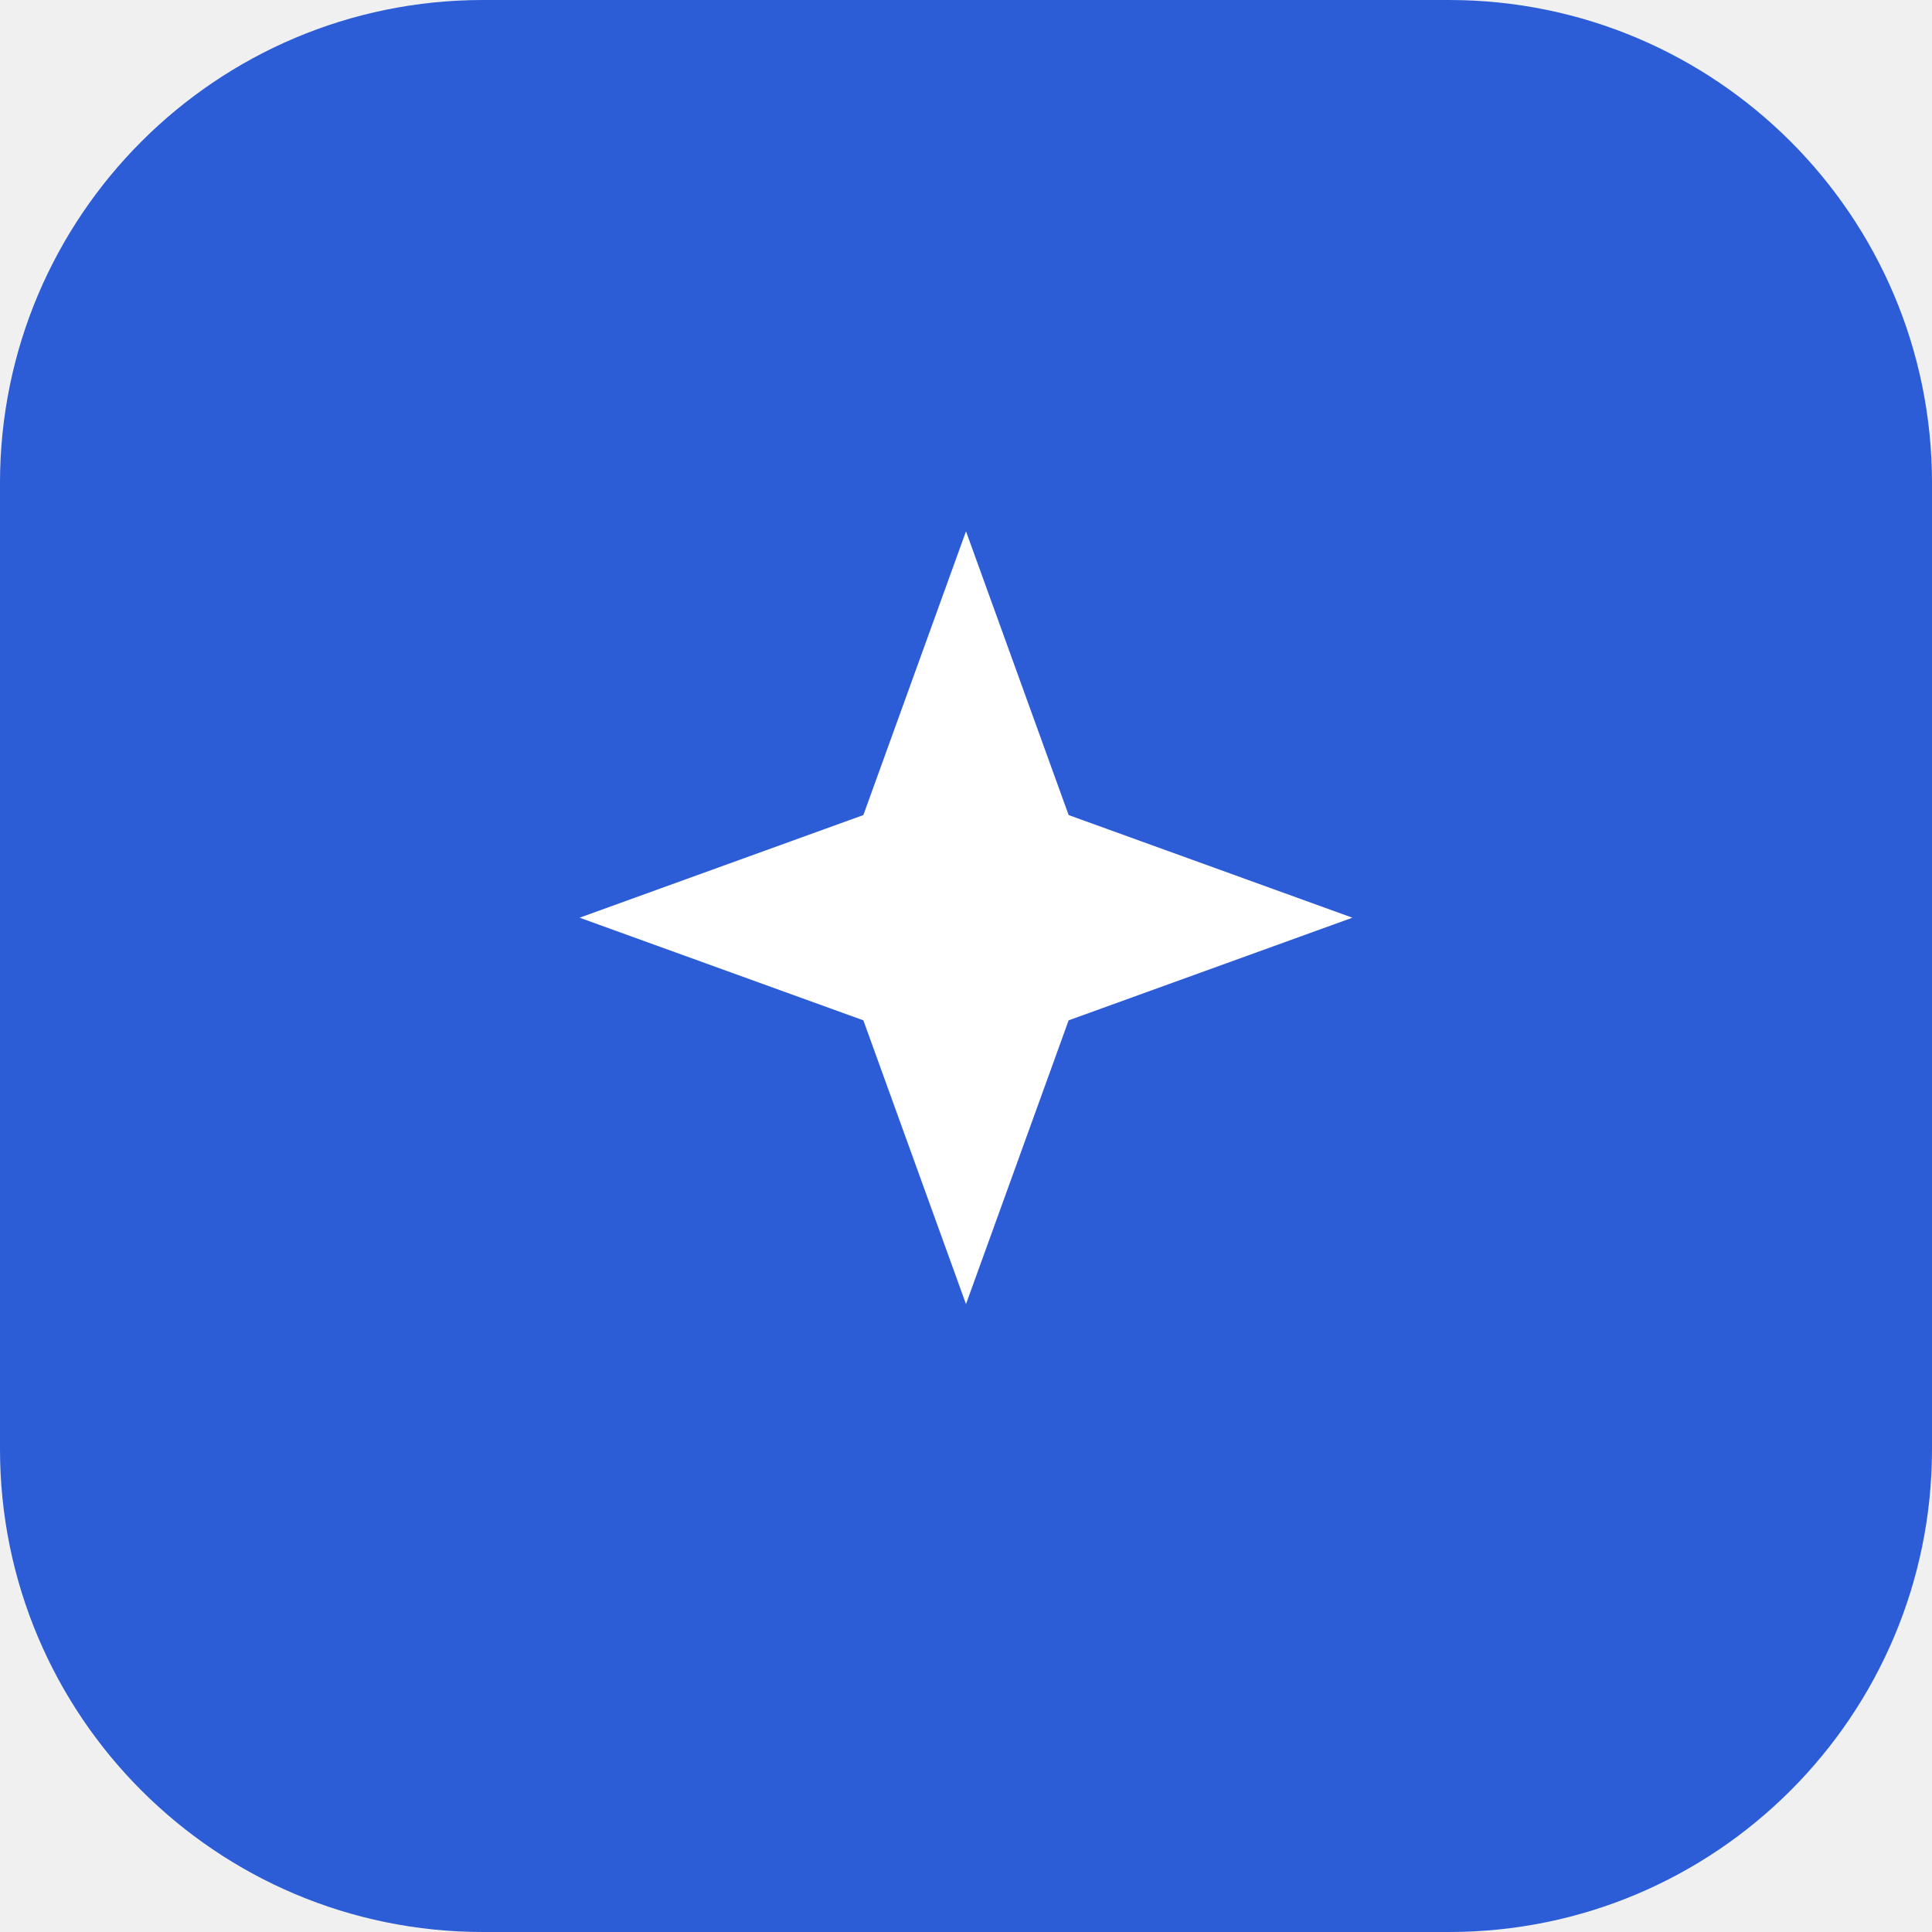
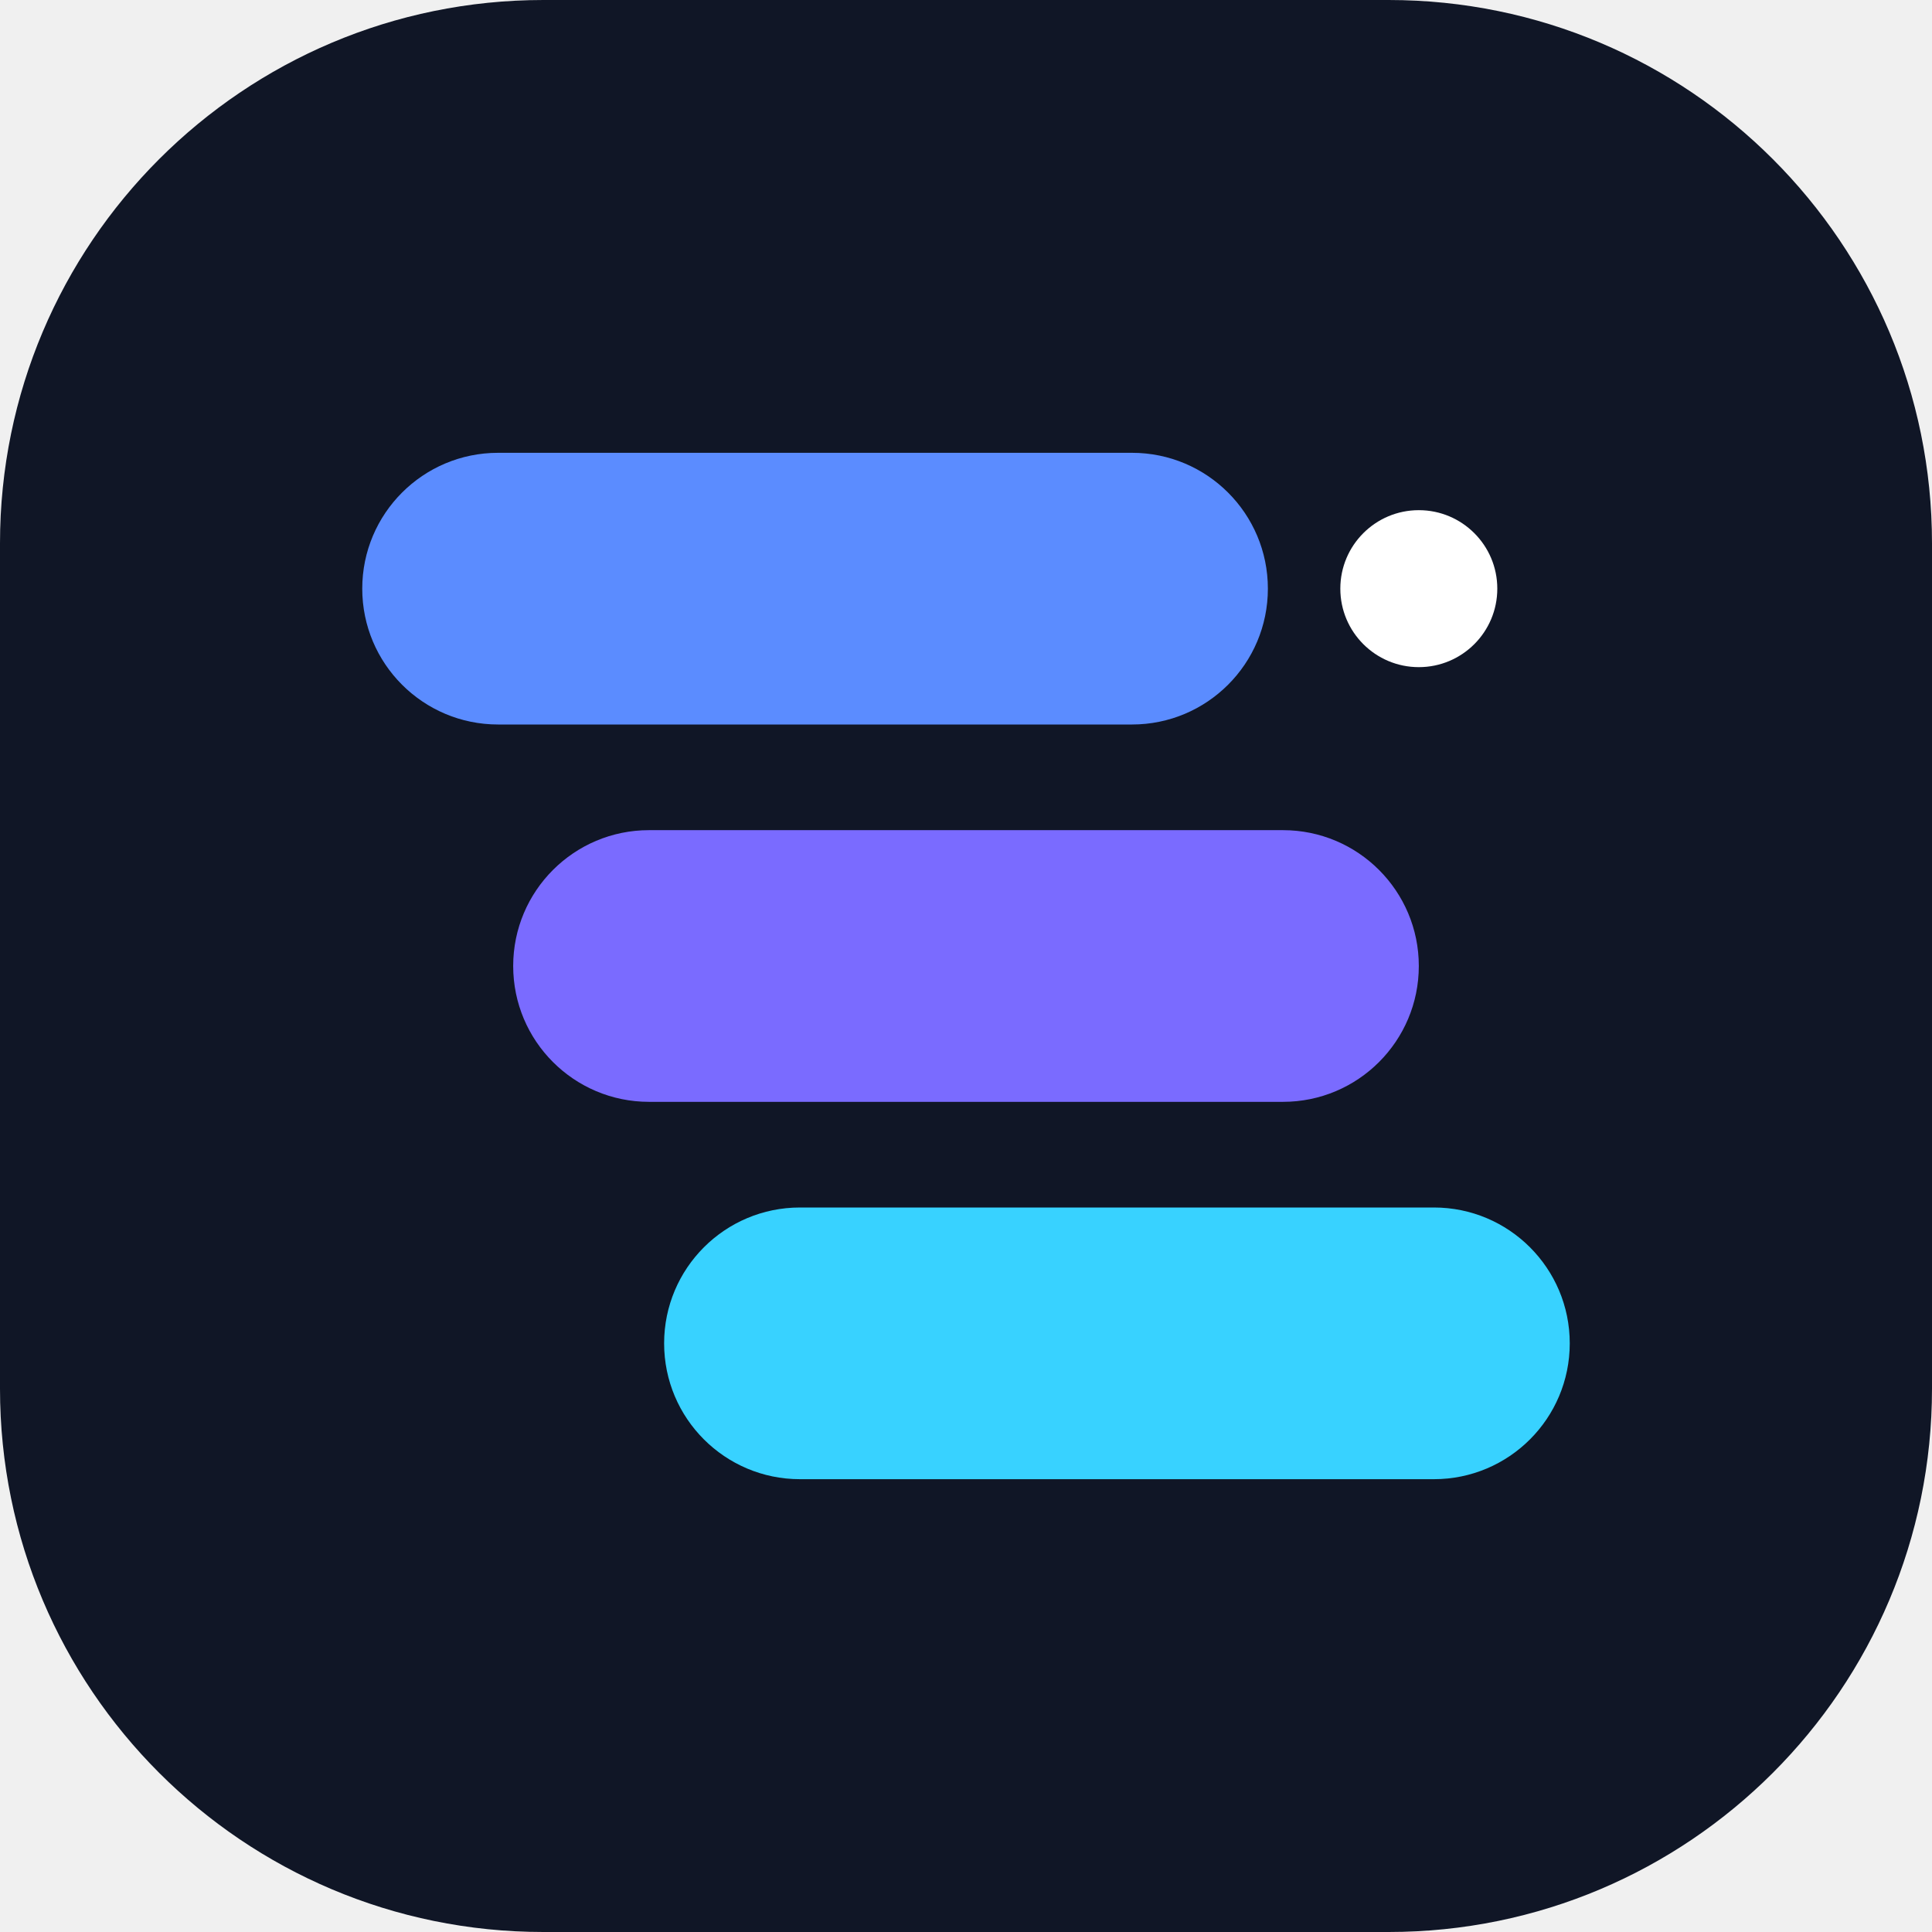
<svg xmlns="http://www.w3.org/2000/svg" viewBox="0 0 64 64">
-   <rect width="64" height="64" rx="16" fill="#2C5CD6" />
-   <path d="M32 17.6l3.4 9.4 9.4 3.4-9.4 3.4-3.4 9.4-3.4-9.4-9.4-3.4 9.4-3.4 3.4-9.4Z" fill="#fff" />
+   <rect width="64" height="64" rx="18" fill="#101626" />
+   <rect x="12" y="15" width="30" height="9" rx="4.5" fill="#5B8CFF" />
+   <rect x="17" y="27.5" width="30" height="9" rx="4.5" fill="#7A6BFF" />
+   <rect x="22" y="40" width="30" height="9" rx="4.5" fill="#38D2FF" />
+   <circle cx="47" cy="19.5" r="2.6" fill="#fff" />
</svg>
